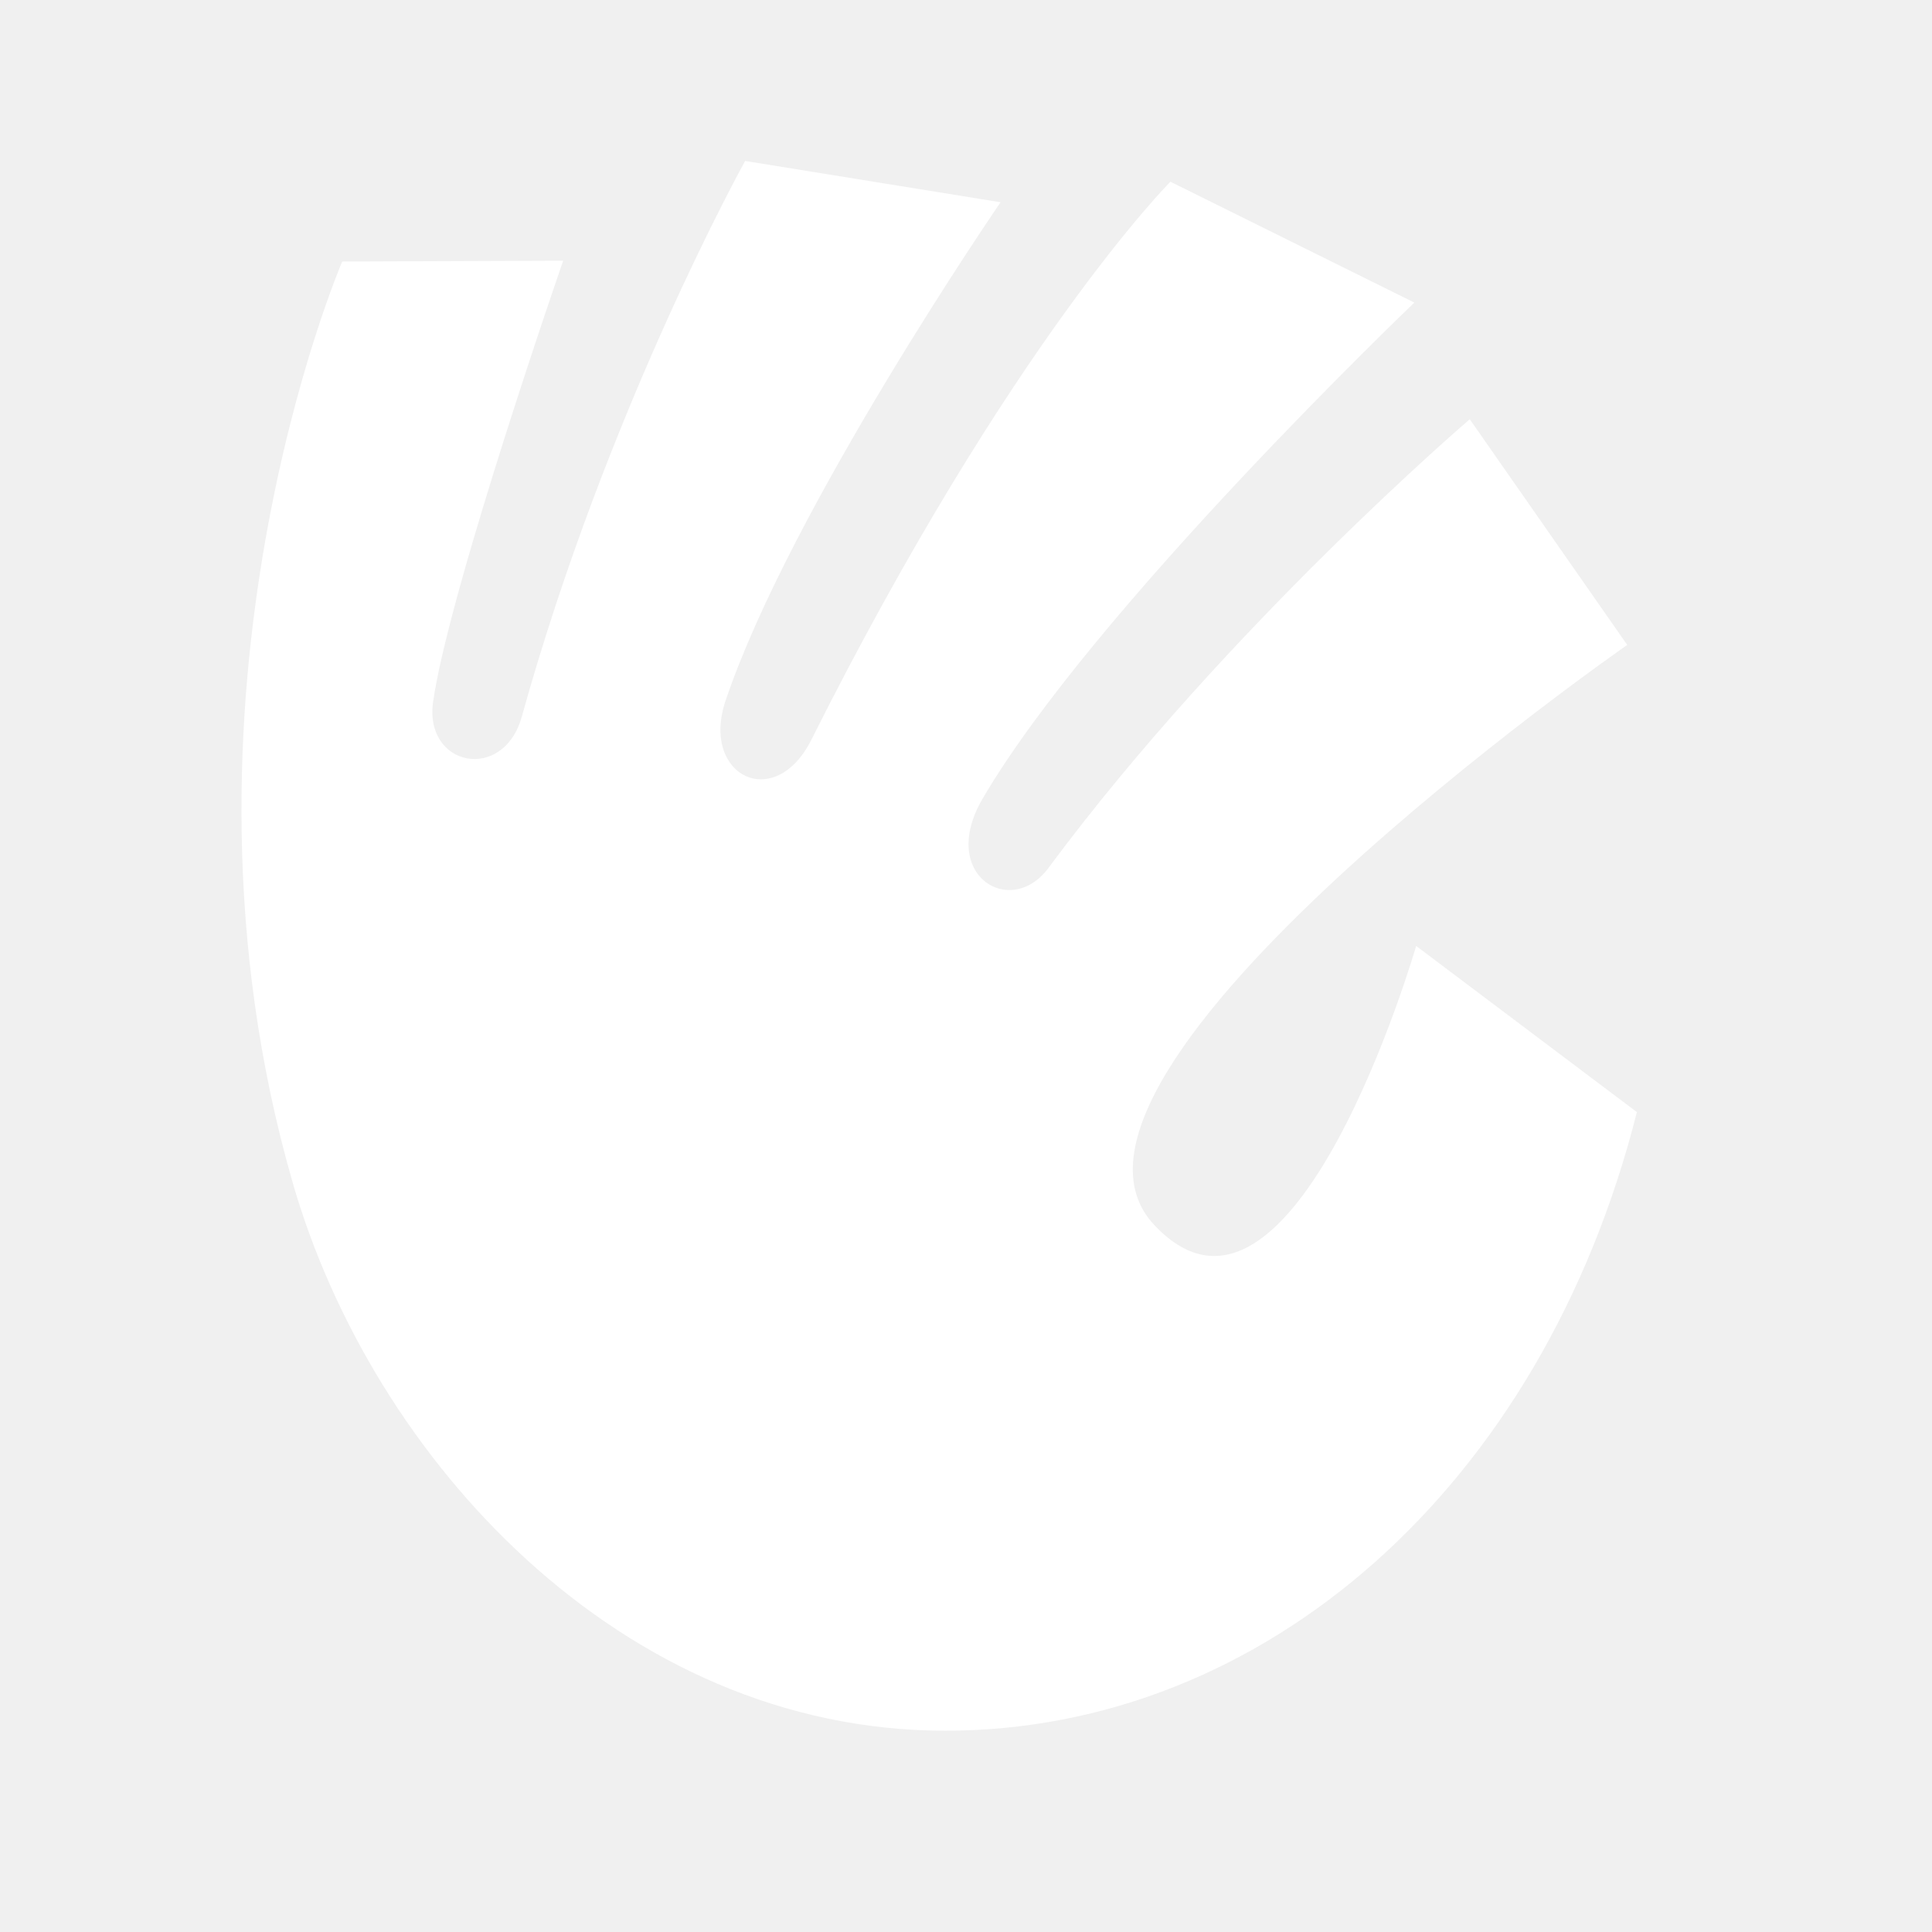
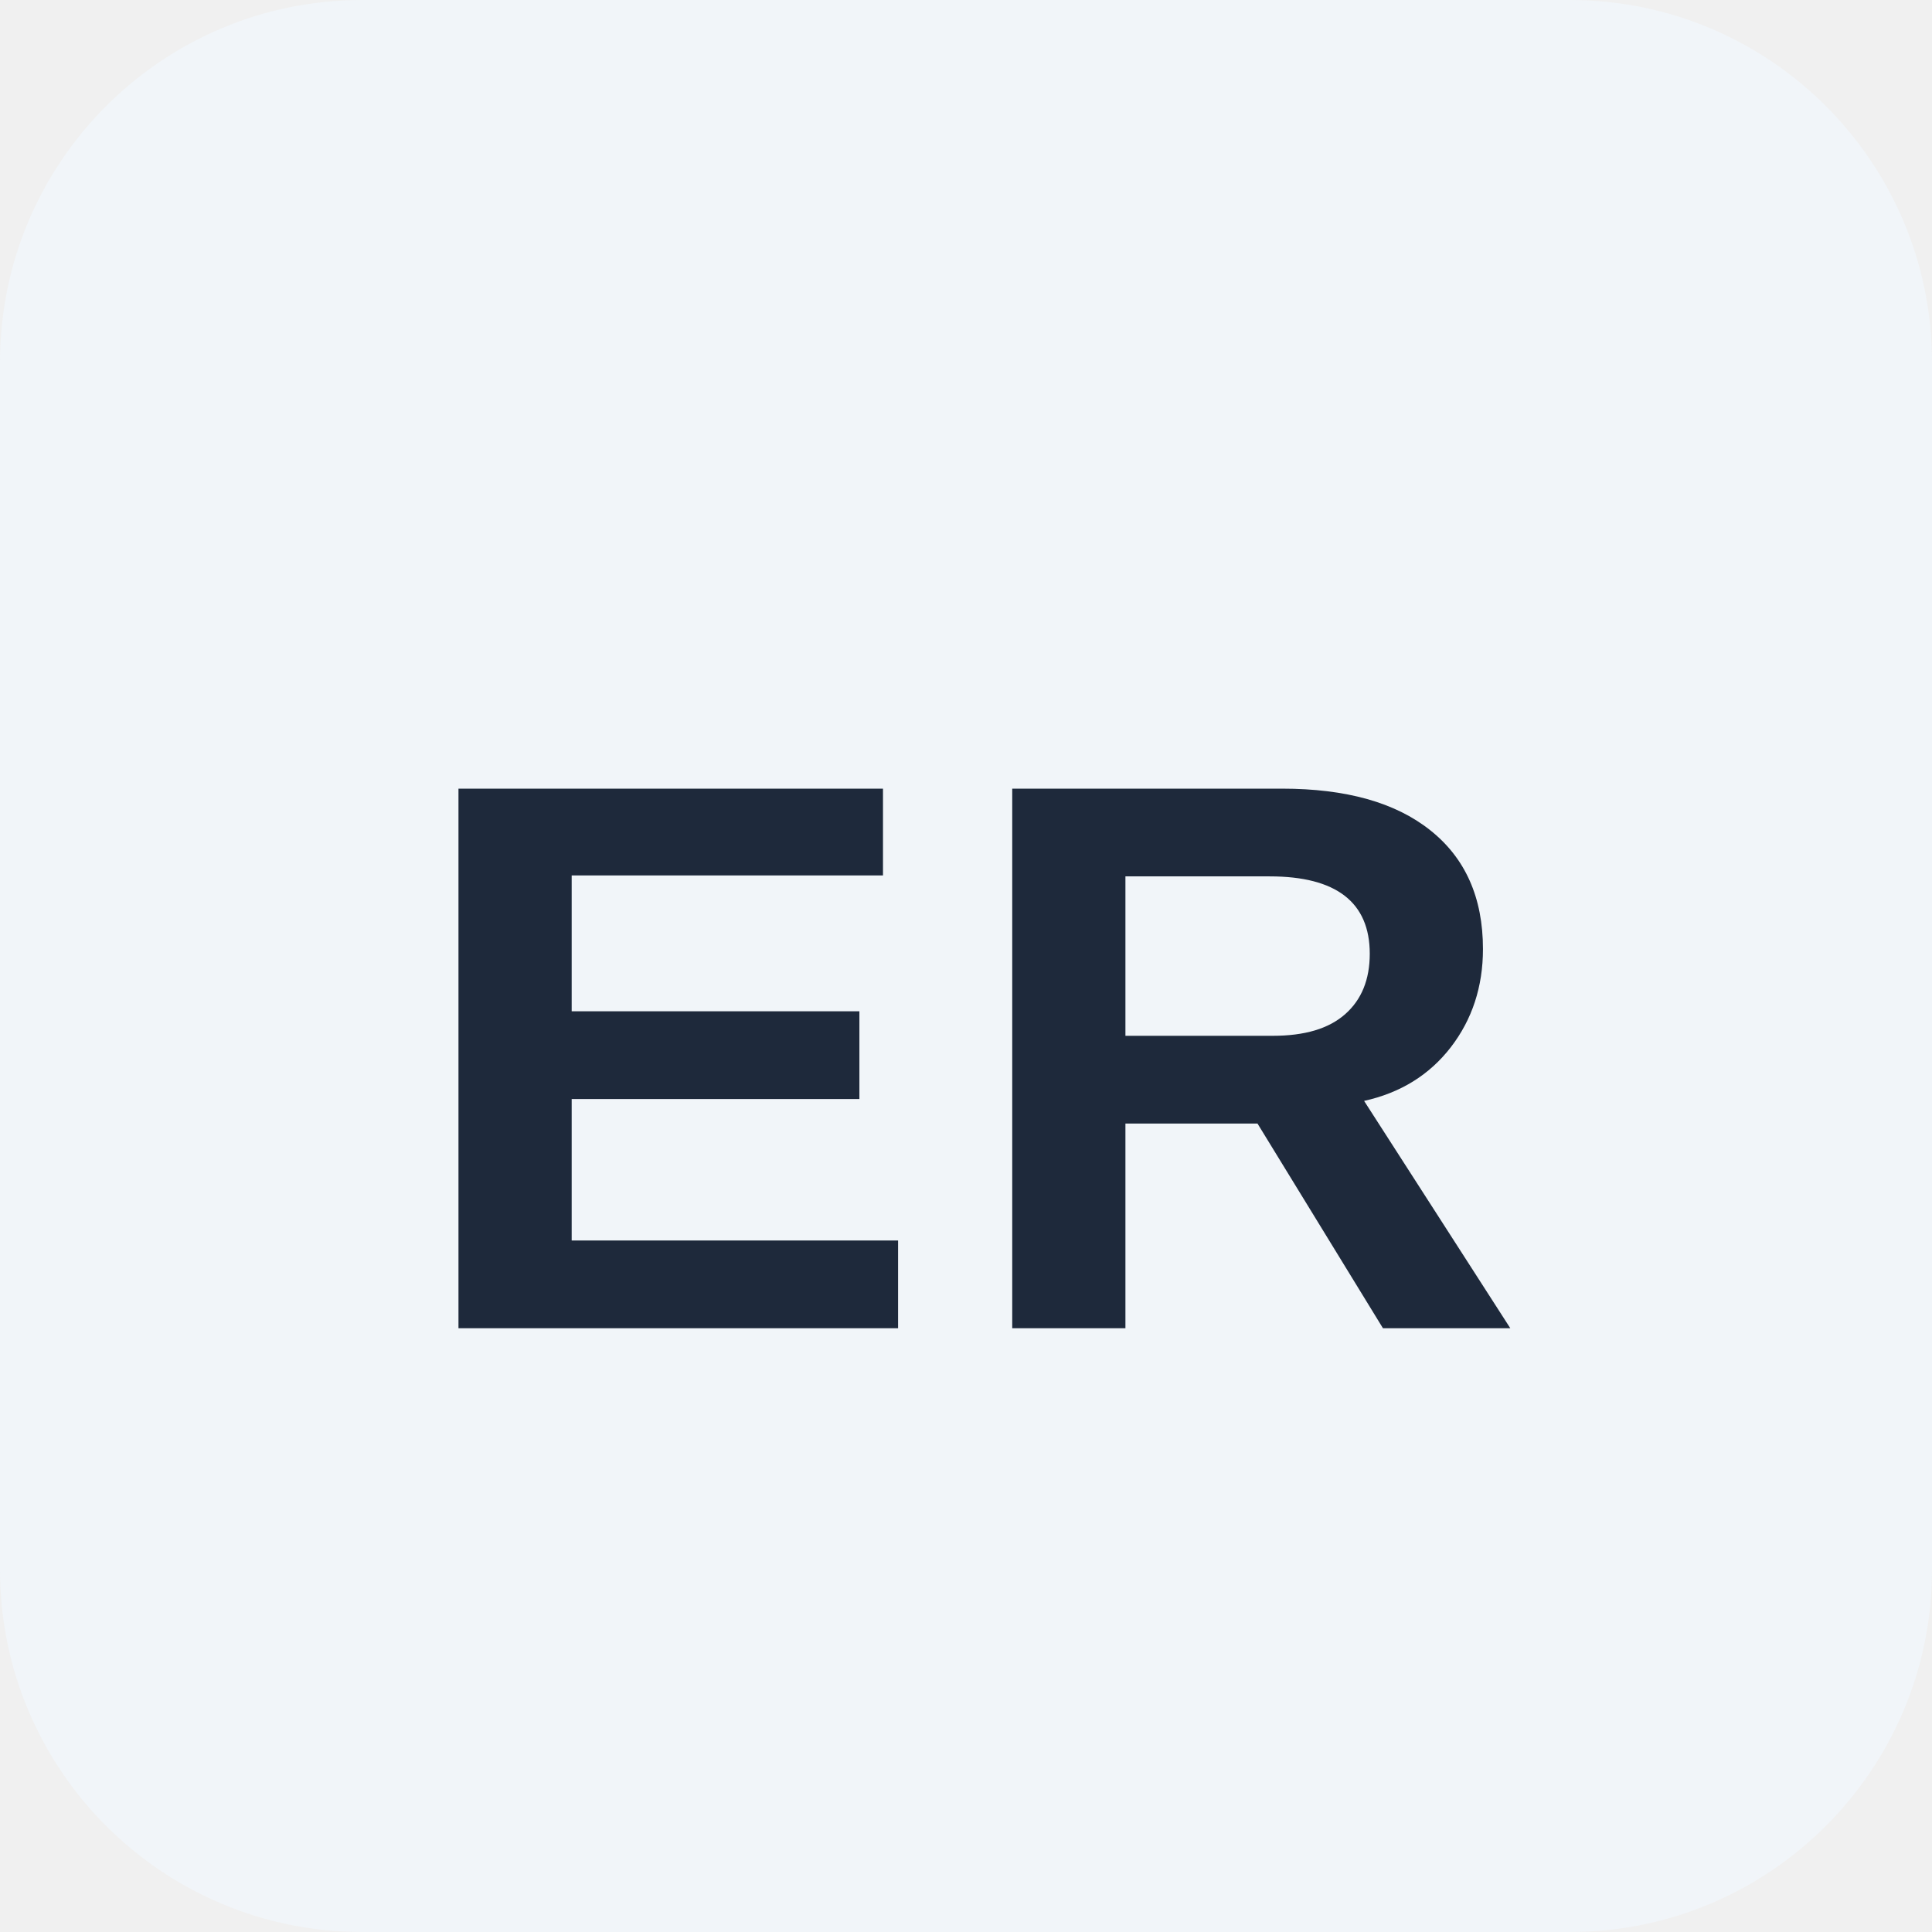
- <svg xmlns="http://www.w3.org/2000/svg" viewBox="0 0 16 16" fill="none">
-   <path d="M9.561 10.147C8.372 8.89 13.476 5.341 13.476 5.341L12.172 3.472C12.172 3.472 10.173 5.182 8.694 7.173C8.38 7.622 7.765 7.252 8.137 6.615C9.055 5.045 11.713 2.506 11.713 2.506L9.693 1.505C9.693 1.505 8.377 2.822 6.719 6.127C6.416 6.731 5.799 6.425 6.009 5.802C6.546 4.209 8.286 1.675 8.286 1.675L6.171 1.333C6.171 1.333 5.03 3.385 4.321 5.936C4.169 6.481 3.509 6.351 3.587 5.81C3.723 4.872 4.664 2.159 4.664 2.159L2.834 2.166C2.834 2.166 1.27 5.795 2.425 9.798C3.083 12.077 5.142 14.333 7.829 14.333C10.465 14.333 12.771 12.318 13.556 9.21L11.728 7.834C11.728 7.834 10.709 11.362 9.561 10.147Z" fill="white" />
+ <svg xmlns="http://www.w3.org/2000/svg" viewBox="0 0 32 32" width="32" height="32" aria-hidden="true">
+   <rect width="32" height="32" rx="6" fill="#f1f5f9" />
+   <text x="16" y="22" font-family="ui-sans-serif, system-ui, -apple-system, 'Segoe UI', Arial, sans-serif" font-size="13" font-weight="700" fill="#1e293b" text-anchor="middle" letter-spacing="0.5">ER</text>
</svg>
